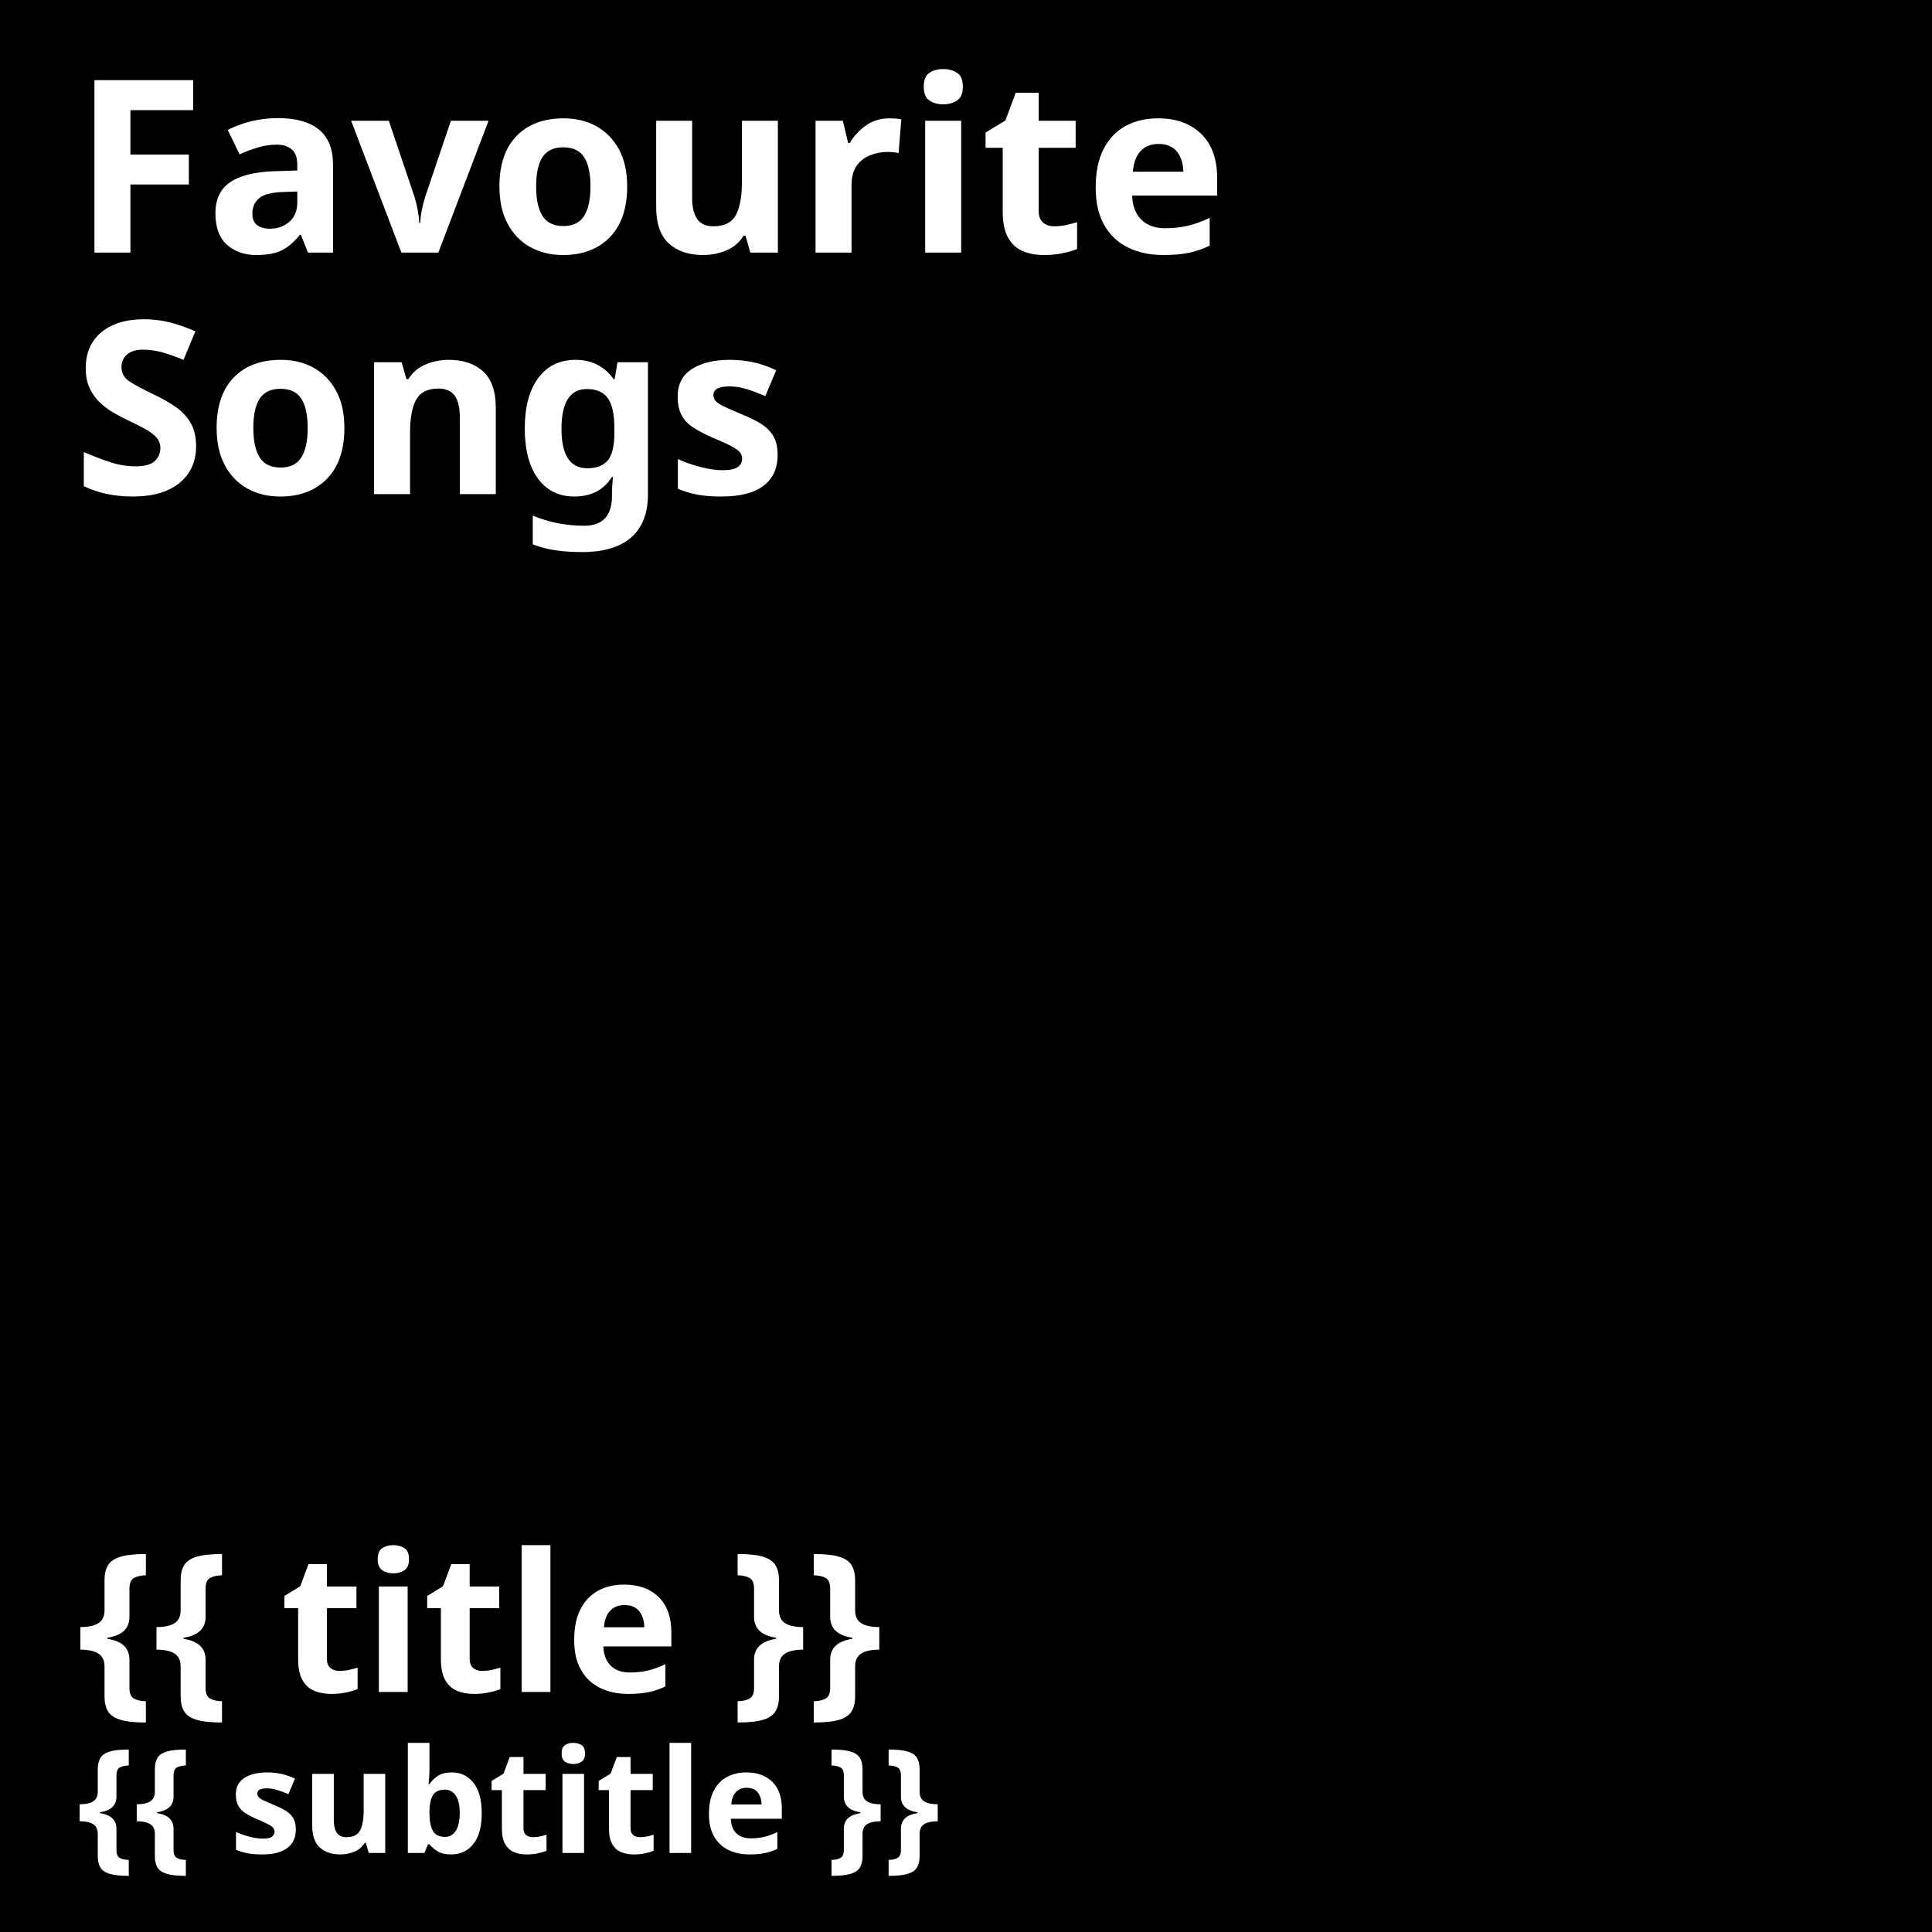
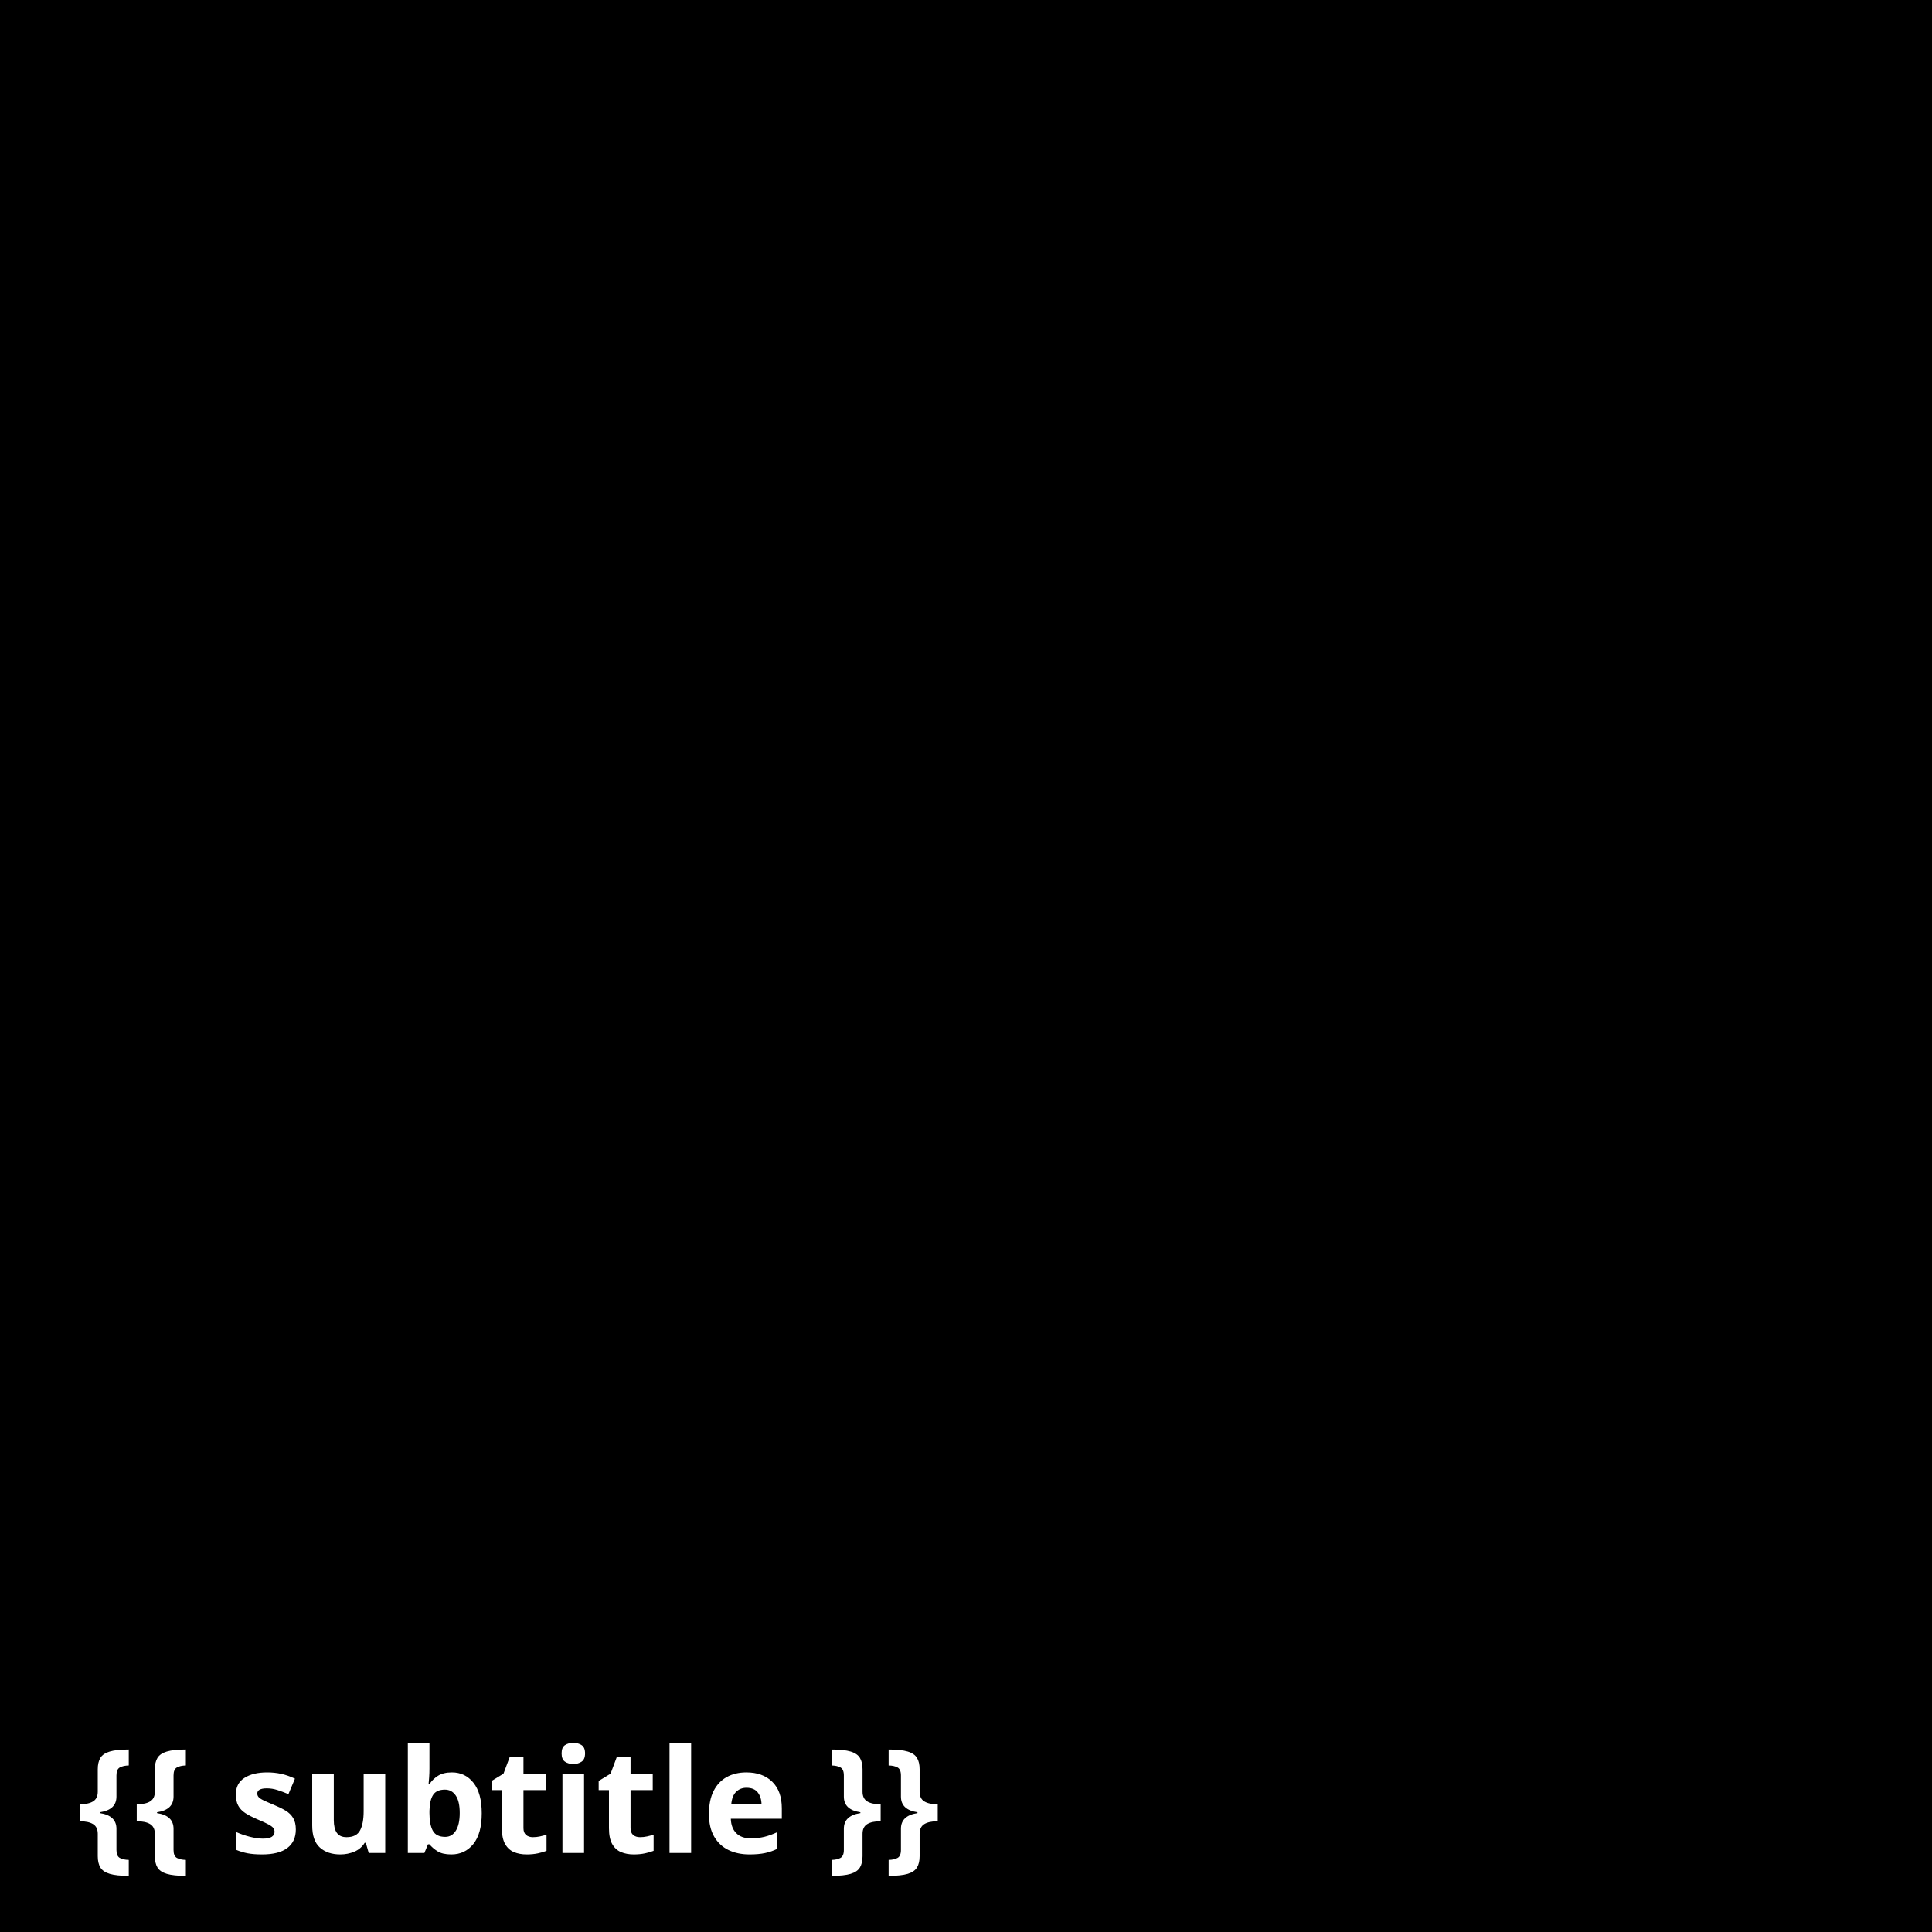
<svg xmlns="http://www.w3.org/2000/svg" width="100%" height="100%" viewBox="0 0 1000 1000" version="1.1" xml:space="preserve" style="fill-rule:evenodd;clip-rule:evenodd;stroke-linejoin:round;stroke-miterlimit:2;">
  <g transform="matrix(1,0,0,1,-0.953232,-1.59316)">
    <rect x="0.953" y="1.593" width="1000.02" height="1000.02" style="fill:url(#_Linear1);" />
  </g>
  <g transform="matrix(1,0,0,1,-66.5839,-51.5039)">
-     <text x="104.209px" y="182.254px" style="font-family:'Avenir-Black', 'Avenir', sans-serif;font-weight:800;font-size:125px;fill:white;">Favourite</text>
-     <g transform="matrix(125,0,0,125,460.584,307.254)">
-         </g>
-     <text x="104.209px" y="307.254px" style="font-family:'Avenir-Black', 'Avenir', sans-serif;font-weight:800;font-size:125px;fill:white;">Songs</text>
-   </g>
+         {% for heading_line in heading_lines %}
+         <text x="104.209px" y="{{182.254 + (125 * loop.index0)}}px" style="font-family:'Avenir-Black', 'Avenir', sans-serif;font-weight:800;font-size:125px;fill:white;">{{ heading_line }}</text>
+         {% endfor %}
+     </g>
  <g transform="matrix(1,0,0,1,-29.3949,-42.7013)">
-     <text x="69.495px" y="918.468px" style="font-family:'Avenir-Black', 'Avenir', sans-serif;font-weight:800;font-size:100px;fill:white;">{{ title }}</text>
-     <g transform="matrix(75,0,0,75,247.095,1001.8)">
-         </g>
-     <text x="69.495px" y="1001.8px" style="font-family:'Avenir-Black', 'Avenir', sans-serif;font-weight:800;font-size:75px;fill:white;">{{ subtitle }}</text>
-   </g>
+         {% if title %}
+         <text x="69.495px" y="{% if subtitle %}918.468px{% else %}978.701{% endif %}" style="font-family:'Avenir-Black', 'Avenir', sans-serif;font-weight:800;font-size:100px;fill:white;">{{ title }}</text>
+         {% endif %}
+         {% if subtitle %}
+         <text x="69.495px" y="1001.8px" style="font-family:'Avenir-Black', 'Avenir', sans-serif;font-weight:800;font-size:75px;fill:white;">{{ subtitle }}</text>
+         {% endif %}
+     </g>
  <defs>
    <linearGradient id="_Linear1" x1="0" y1="0" x2="1" y2="0" gradientUnits="userSpaceOnUse" gradientTransform="matrix(1000.33,719.597,-719.597,1000.33,3.43297,122.534)">
      <stop offset="0" style="stop-color:{{ colour_1 }};stop-opacity:1" />
      <stop offset="1" style="stop-color:{{ colour_2 }};stop-opacity:1" />
    </linearGradient>
  </defs>
</svg>
